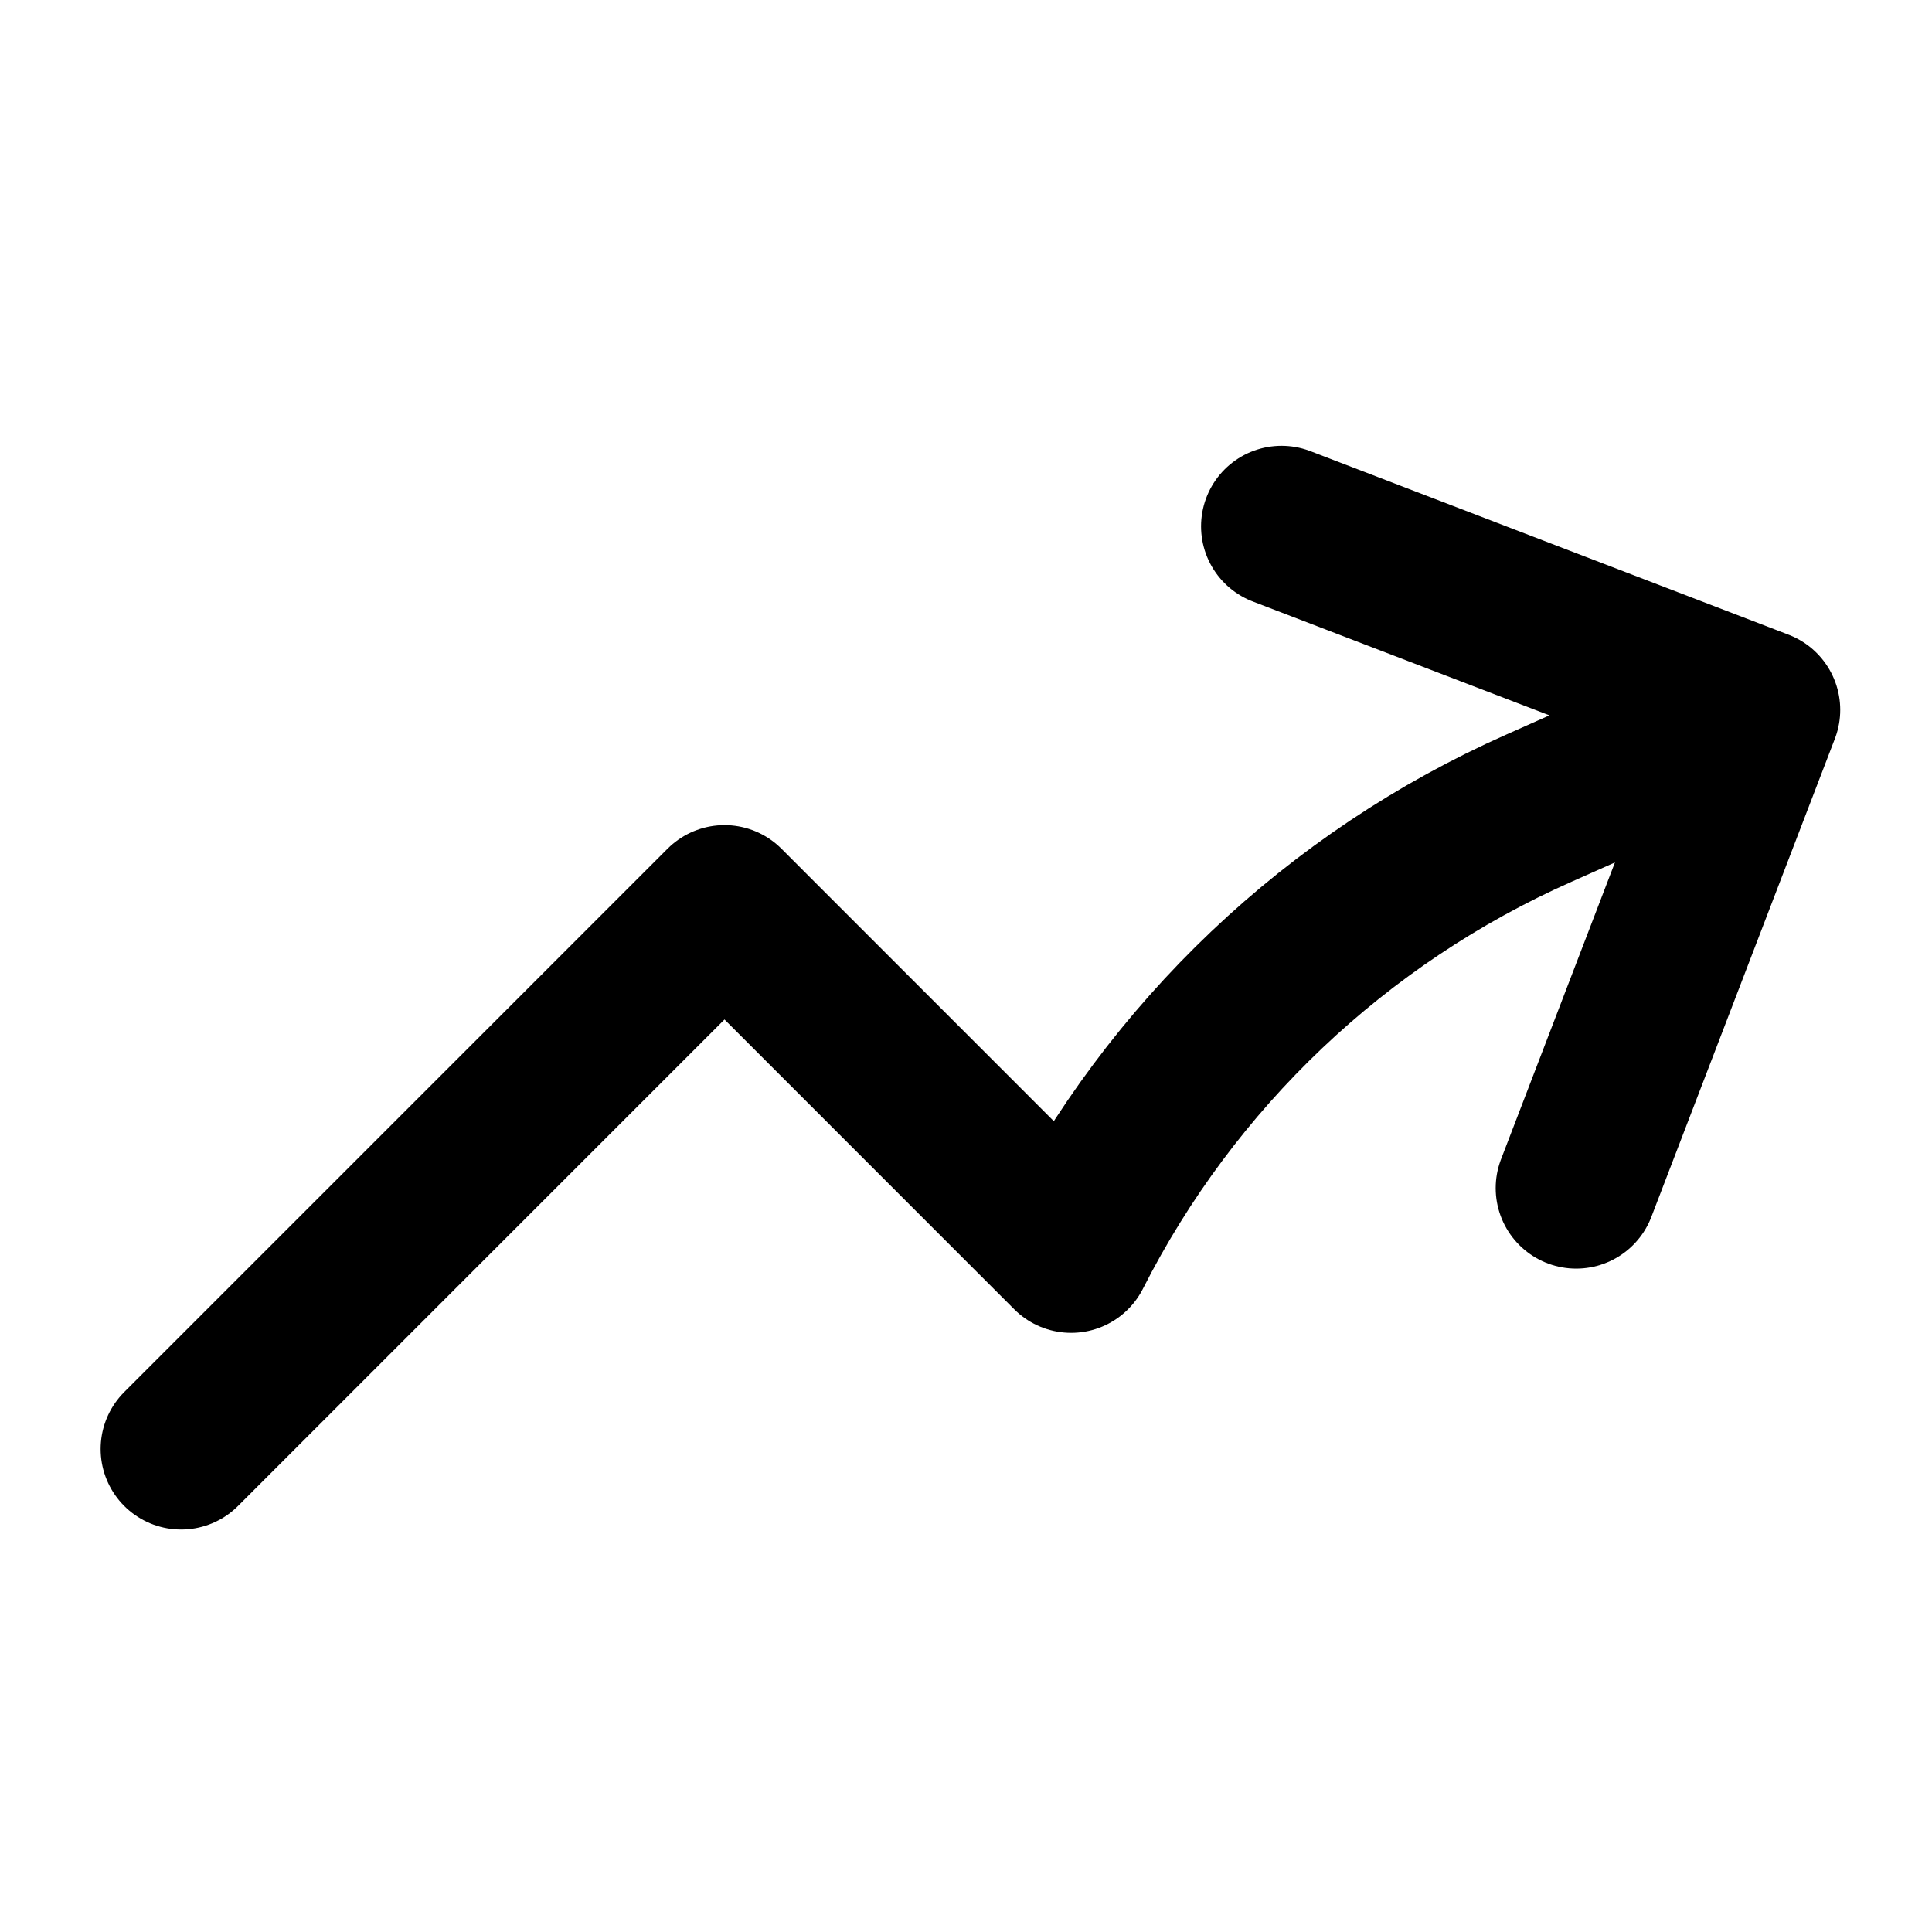
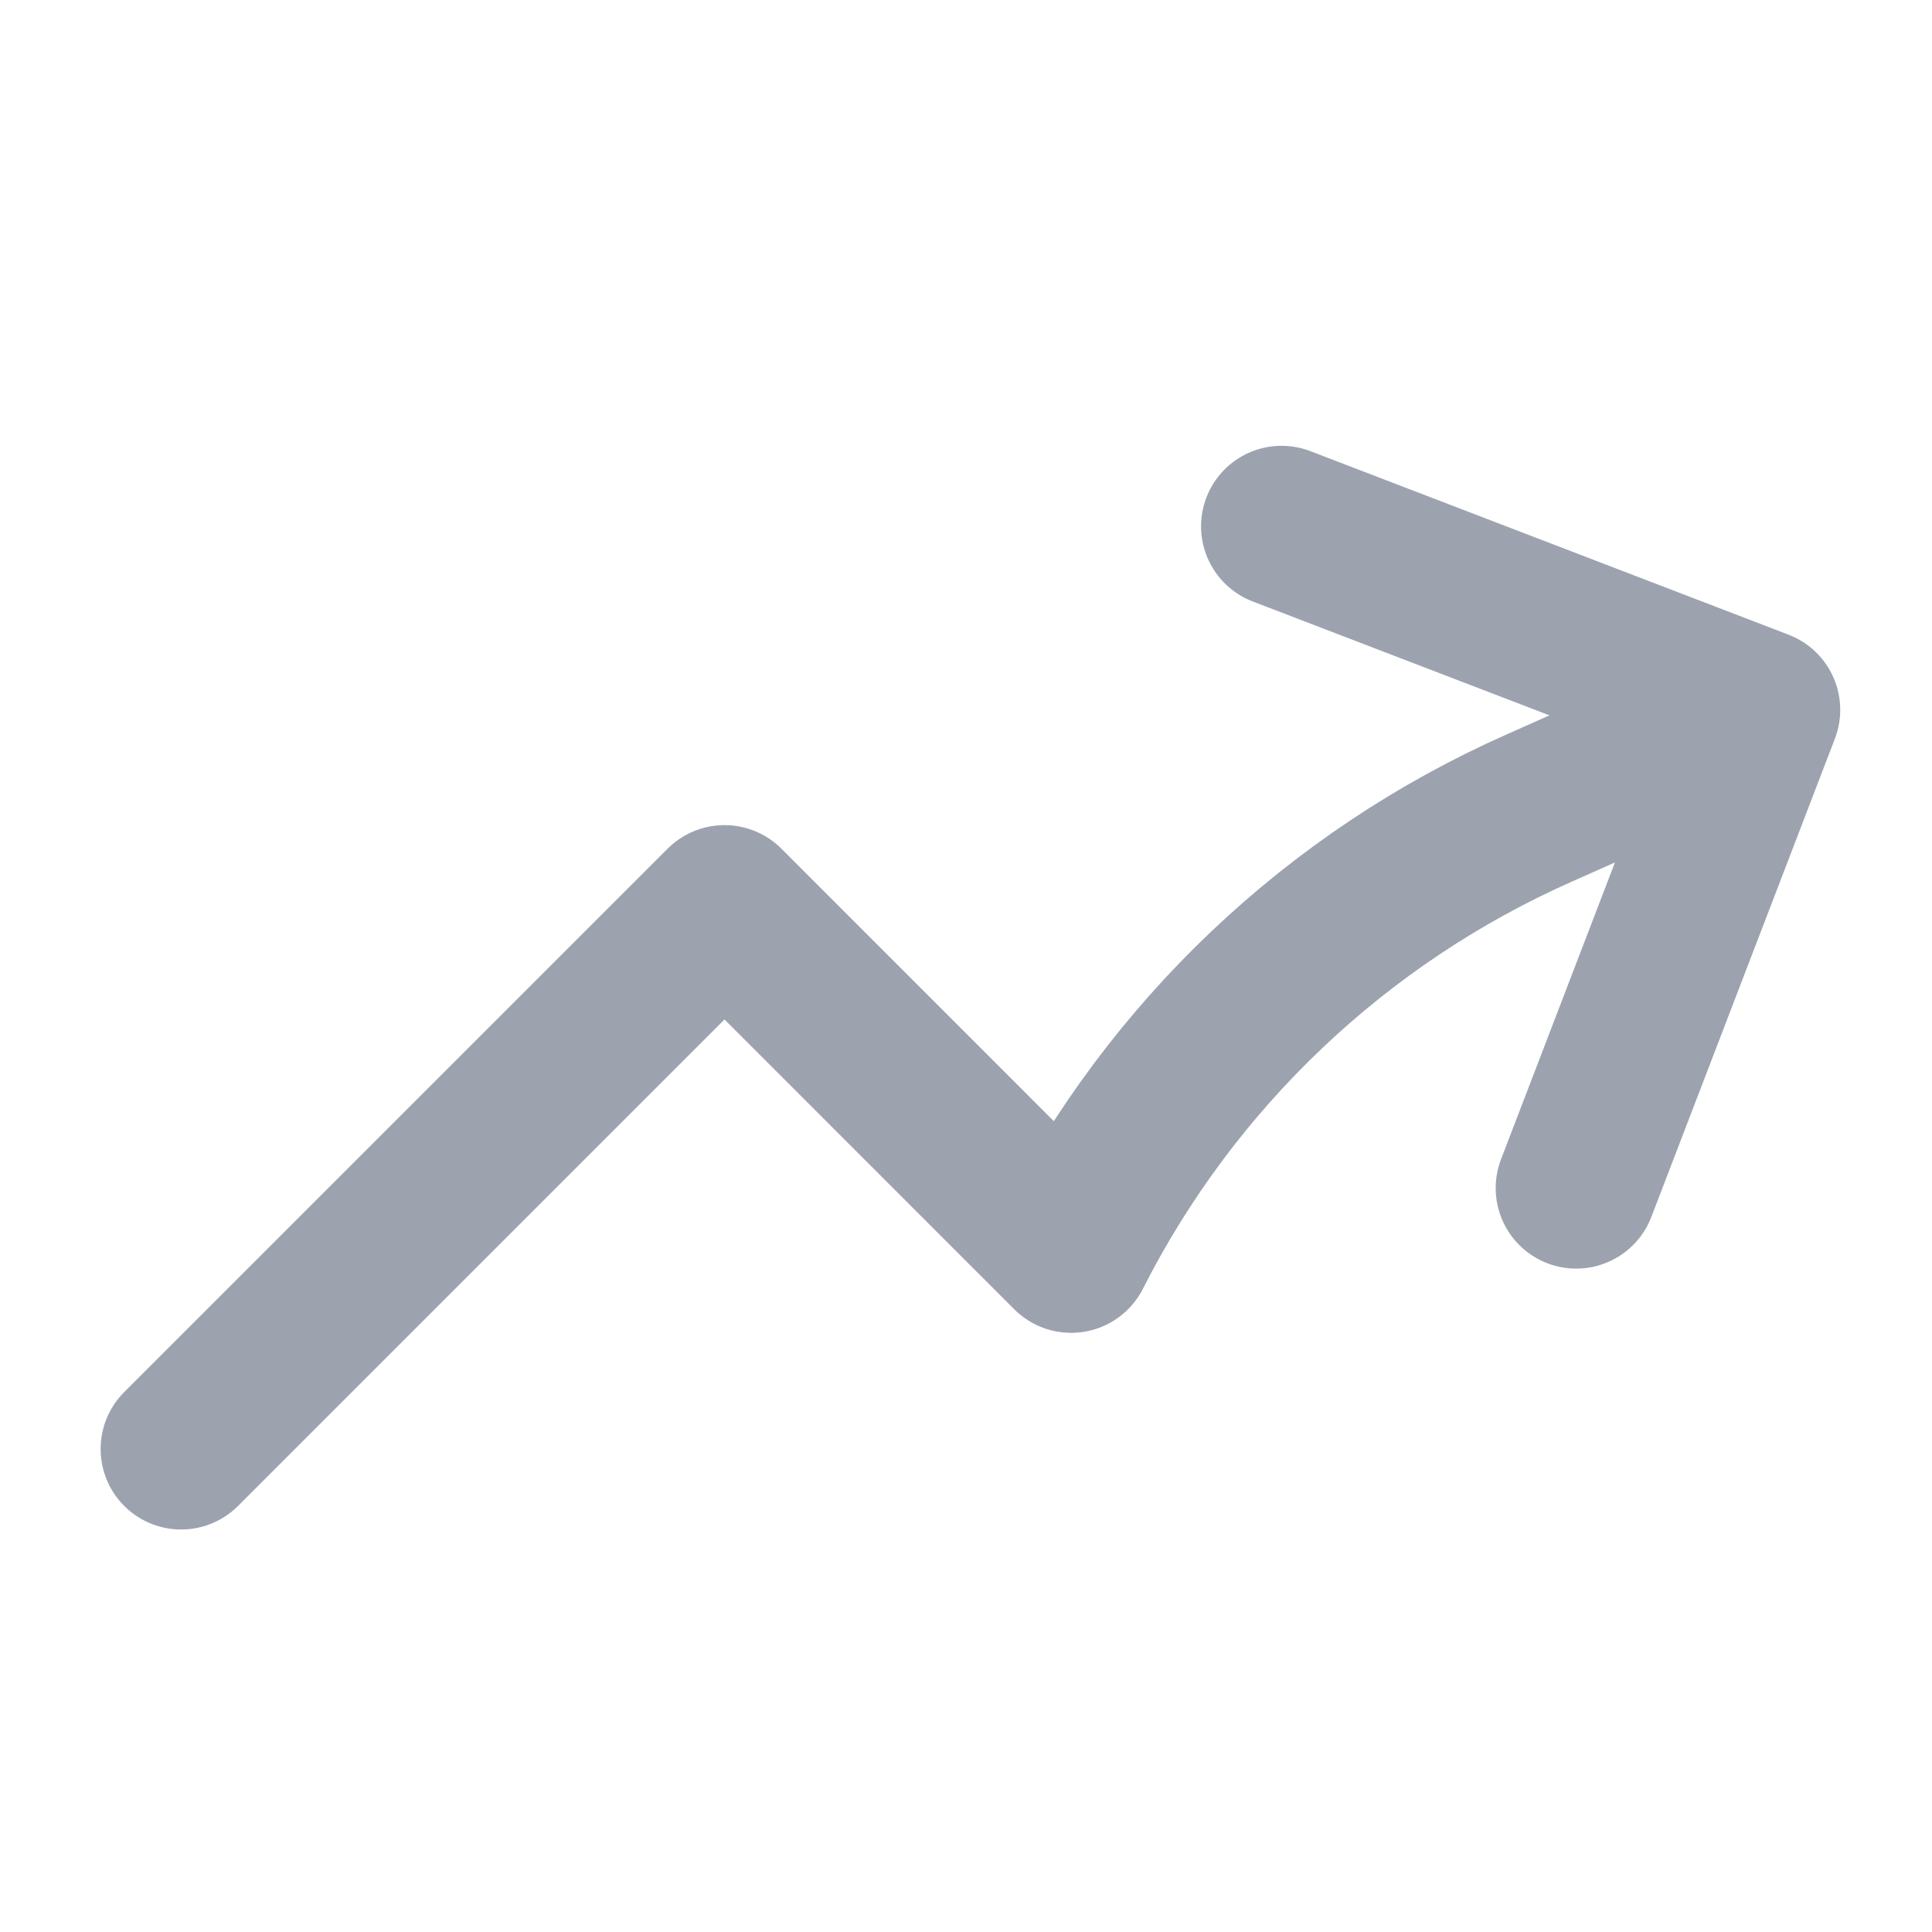
- <svg xmlns="http://www.w3.org/2000/svg" fill="none" viewBox="0 0 24 24" stroke-width="2" stroke="currentColor" class="w-6 h-6">
+ <svg xmlns="http://www.w3.org/2000/svg" fill="none" viewBox="0 0 24 24" stroke-width="2" stroke="#9CA3AF" class="w-6 h-6">
  <path stroke-linecap="round" stroke-linejoin="round" d="M2.25 18L9 11.25l4.306 4.307a11.95 11.95 0 015.814-5.519l2.74-1.22m0 0l-5.94-2.28m5.94 2.28l-2.28 5.941" />
</svg>
